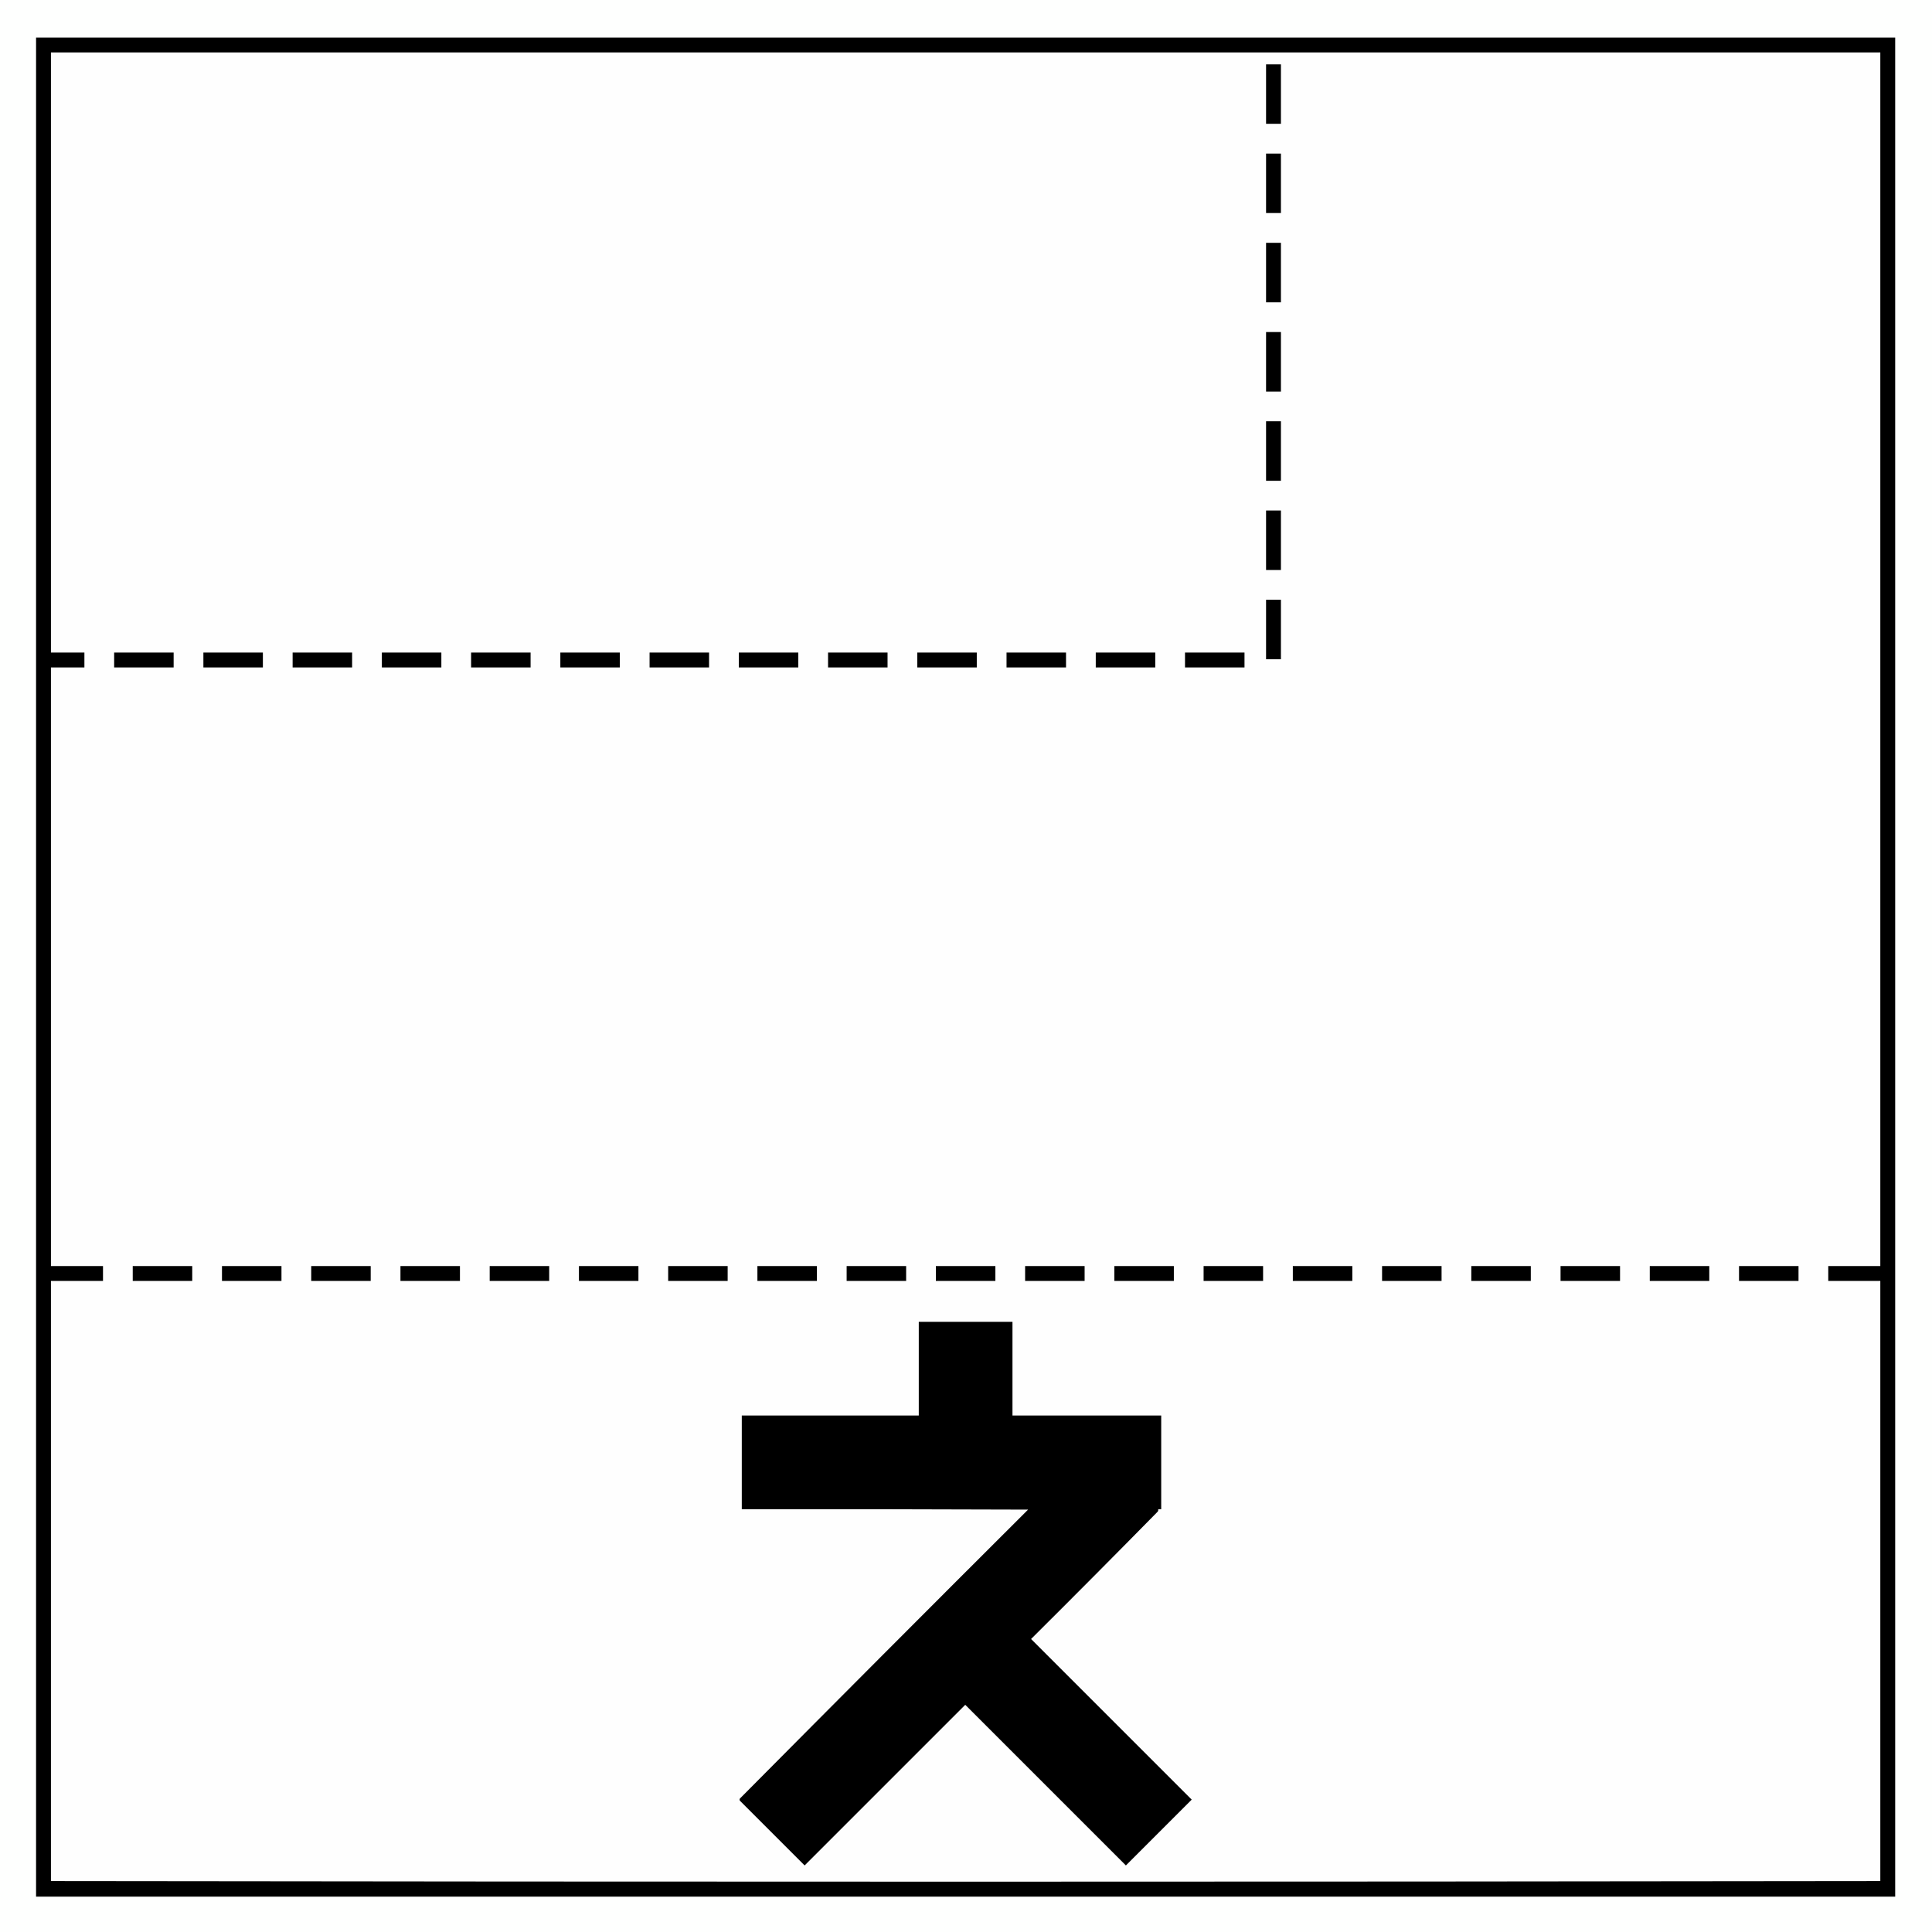
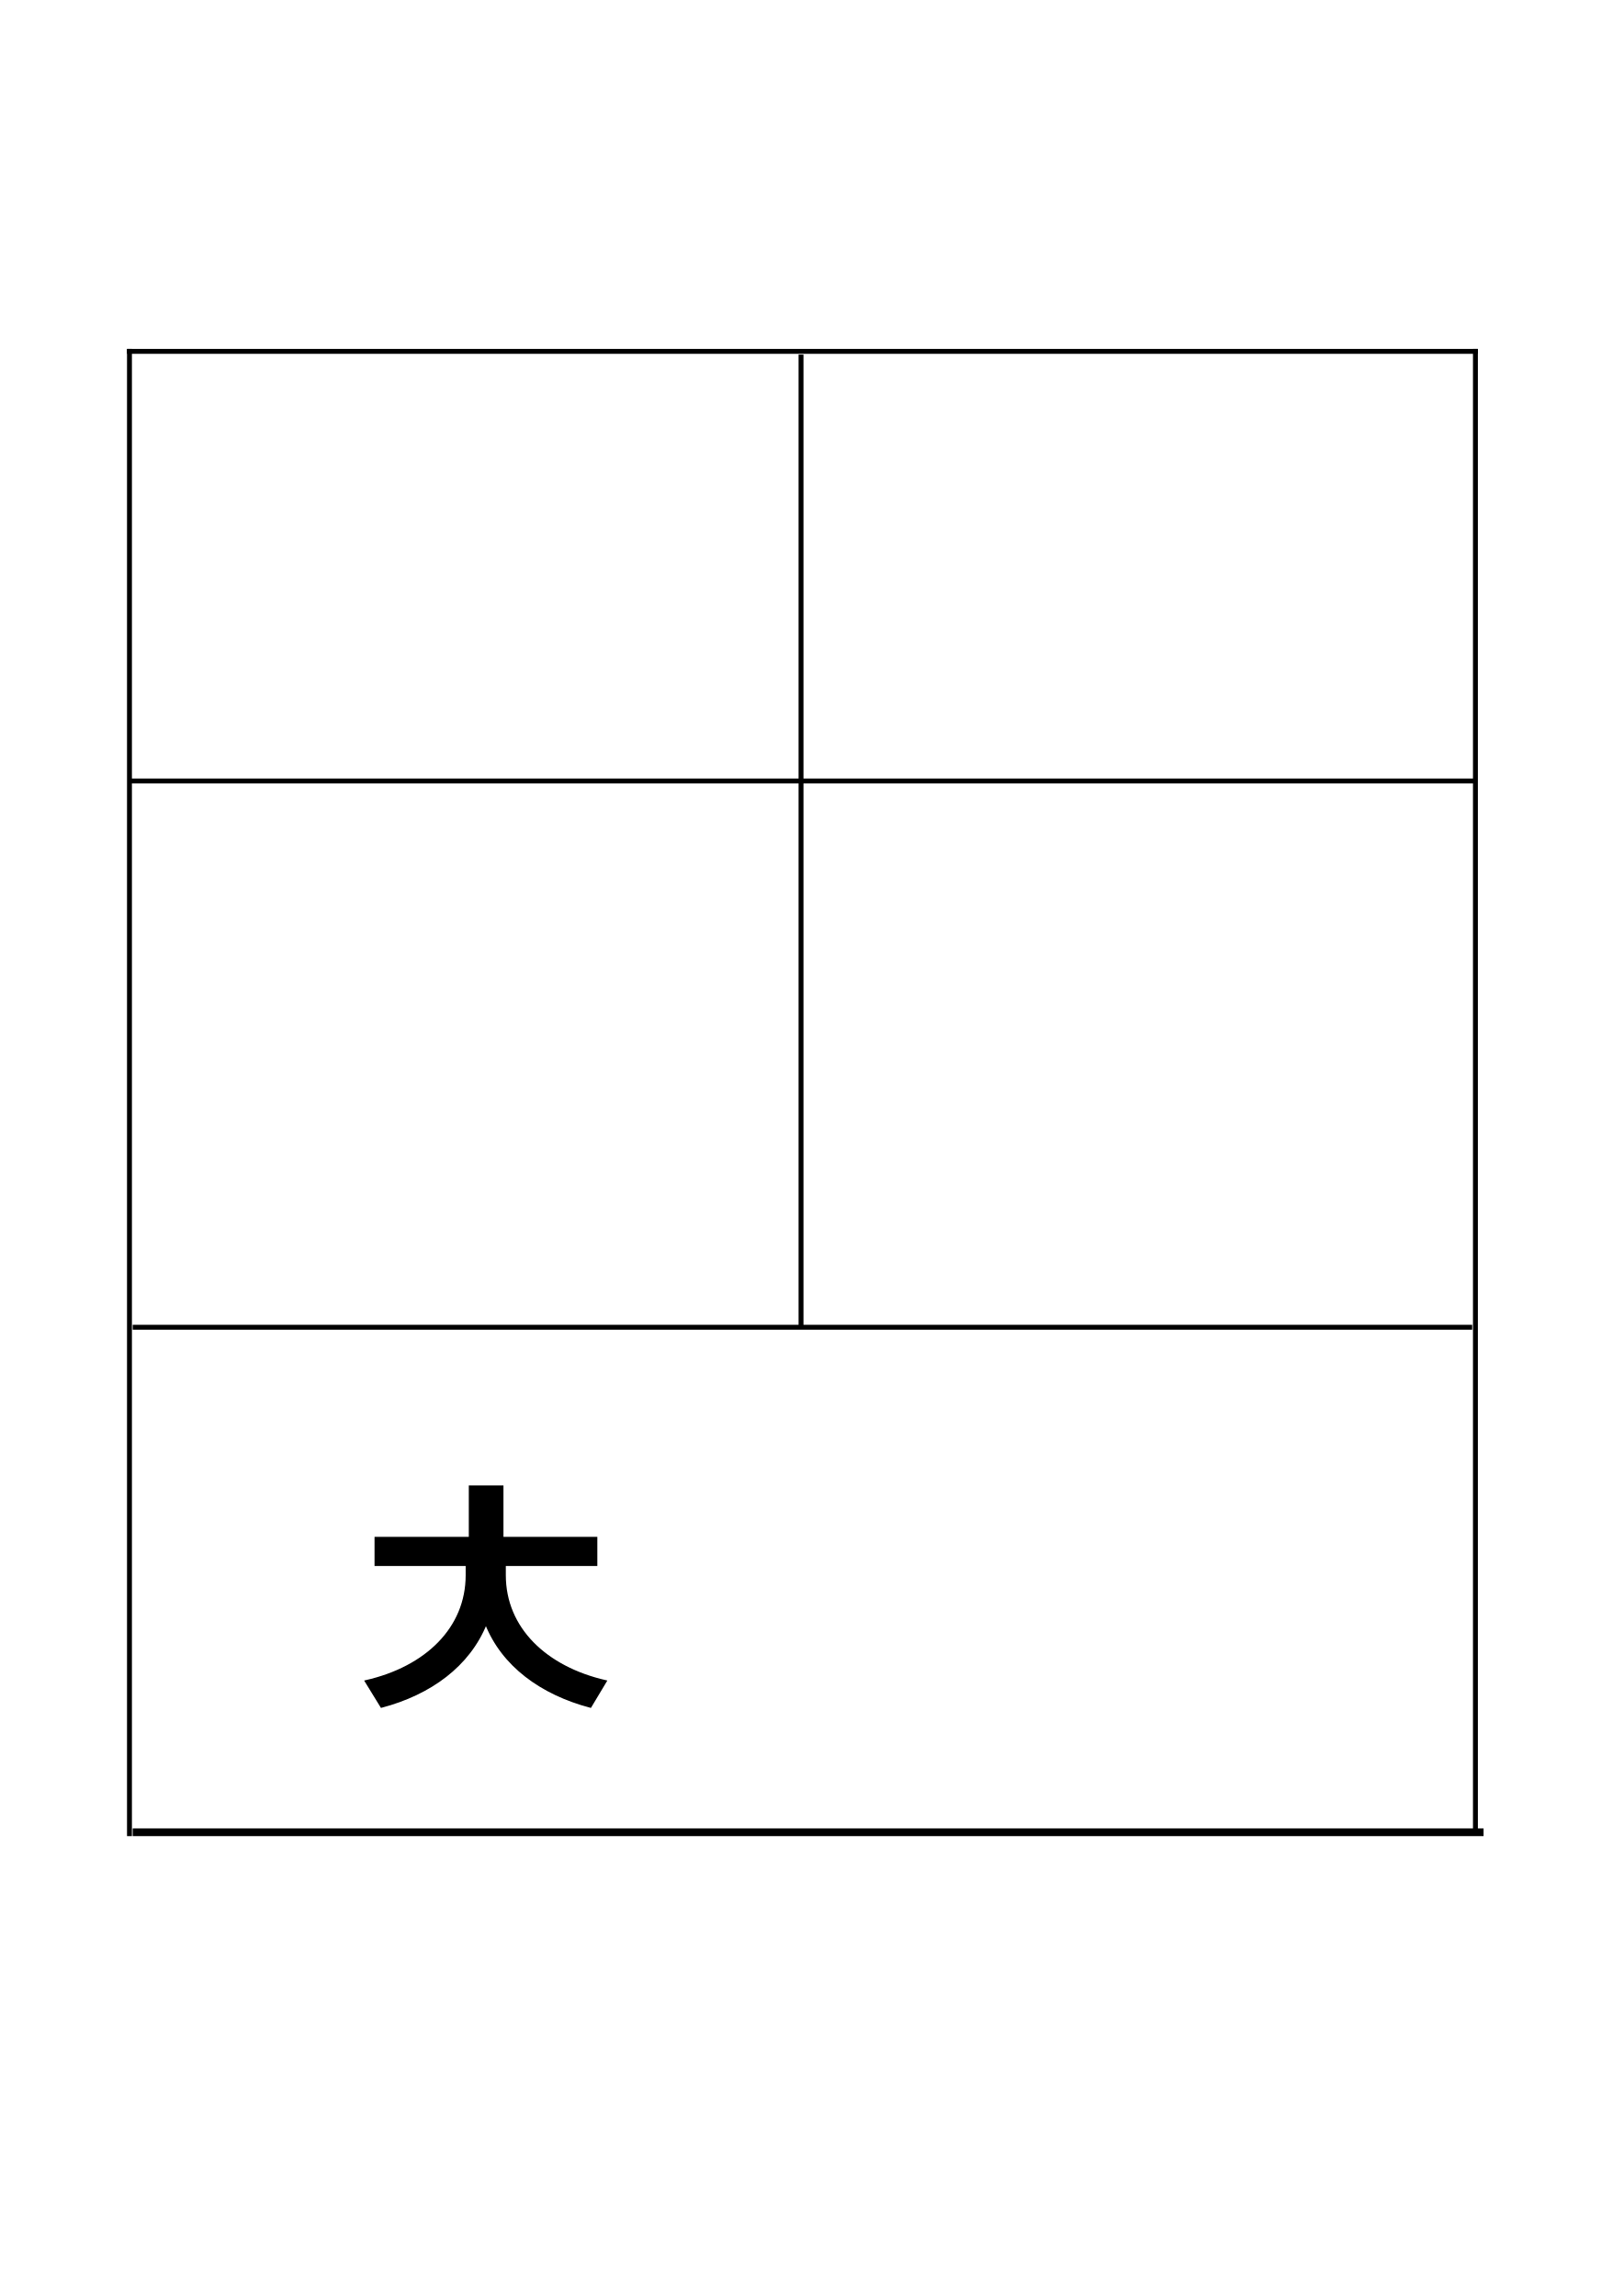
- <svg xmlns="http://www.w3.org/2000/svg" version="1.1" width="2598px" height="2598px" style="shape-rendering:geometricPrecision; text-rendering:geometricPrecision; image-rendering:optimizeQuality; fill-rule:evenodd; clip-rule:evenodd">
-   <g>
-     <path style="opacity:1" fill="#fefffe" d="M -0.5,-0.5 C 865.5,-0.5 1731.5,-0.5 2597.5,-0.5C 2597.5,865.5 2597.5,1731.5 2597.5,2597.5C 1731.5,2597.5 865.5,2597.5 -0.5,2597.5C -0.5,1731.5 -0.5,865.5 -0.5,-0.5 Z" />
-   </g>
-   <g>
-     <path style="opacity:1" fill="#000000" d="M 48.5,50.5 C 881.833,50.5 1715.17,50.5 2548.5,50.5C 2548.5,883.833 2548.5,1717.17 2548.5,2550.5C 1715.17,2550.5 881.833,2550.5 48.5,2550.5C 48.5,1717.17 48.5,883.833 48.5,50.5 Z" />
-   </g>
-   <g>
-     <path style="opacity:1" fill="#fefefe" d="M 68.5,70.5 C 888.5,70.5 1708.5,70.5 2528.5,70.5C 2528.5,614.5 2528.5,1158.5 2528.5,1702.5C 2505.17,1702.5 2481.83,1702.5 2458.5,1702.5C 2458.5,1709.17 2458.5,1715.83 2458.5,1722.5C 2481.83,1722.5 2505.17,1722.5 2528.5,1722.5C 2528.5,1991.5 2528.5,2260.5 2528.5,2529.5C 1708.52,2530.6 888.524,2530.6 68.5,2529.5C 68.5,2260.5 68.5,1991.5 68.5,1722.5C 91.833,1722.5 115.167,1722.5 138.5,1722.5C 138.5,1715.83 138.5,1709.17 138.5,1702.5C 115.167,1702.5 91.833,1702.5 68.5,1702.5C 68.5,1434.17 68.5,1165.83 68.5,897.5C 83.5,897.5 98.5,897.5 113.5,897.5C 113.5,890.833 113.5,884.167 113.5,877.5C 98.5,877.5 83.5,877.5 68.5,877.5C 68.5,608.5 68.5,339.5 68.5,70.5 Z" />
-   </g>
-   <g>
-     <path style="opacity:1" fill="#000000" d="M 1702.5,86.5 C 1709.17,86.5 1715.83,86.5 1722.5,86.5C 1722.5,113.167 1722.5,139.833 1722.5,166.5C 1715.83,166.5 1709.17,166.5 1702.5,166.5C 1702.5,139.833 1702.5,113.167 1702.5,86.5 Z" />
-   </g>
-   <g>
-     <path style="opacity:1" fill="#000000" d="M 1702.5,206.5 C 1709.17,206.5 1715.83,206.5 1722.5,206.5C 1722.5,233.167 1722.5,259.833 1722.5,286.5C 1715.83,286.5 1709.17,286.5 1702.5,286.5C 1702.5,259.833 1702.5,233.167 1702.5,206.5 Z" />
-   </g>
-   <g>
-     <path style="opacity:1" fill="#000000" d="M 1702.5,326.5 C 1709.17,326.5 1715.83,326.5 1722.5,326.5C 1722.5,353.167 1722.5,379.833 1722.5,406.5C 1715.83,406.5 1709.17,406.5 1702.5,406.5C 1702.5,379.833 1702.5,353.167 1702.5,326.5 Z" />
-   </g>
-   <g>
-     <path style="opacity:1" fill="#000000" d="M 1702.5,446.5 C 1709.17,446.5 1715.83,446.5 1722.5,446.5C 1722.5,473.167 1722.5,499.833 1722.5,526.5C 1715.83,526.5 1709.17,526.5 1702.5,526.5C 1702.5,499.833 1702.5,473.167 1702.5,446.5 Z" />
-   </g>
-   <g>
-     <path style="opacity:1" fill="#000000" d="M 1702.5,566.5 C 1709.17,566.5 1715.83,566.5 1722.5,566.5C 1722.5,593.167 1722.5,619.833 1722.5,646.5C 1715.83,646.5 1709.17,646.5 1702.5,646.5C 1702.5,619.833 1702.5,593.167 1702.5,566.5 Z" />
-   </g>
-   <g>
-     <path style="opacity:1" fill="#000000" d="M 1702.5,686.5 C 1709.17,686.5 1715.83,686.5 1722.5,686.5C 1722.5,713.167 1722.5,739.833 1722.5,766.5C 1715.83,766.5 1709.17,766.5 1702.5,766.5C 1702.5,739.833 1702.5,713.167 1702.5,686.5 Z" />
-   </g>
-   <g>
-     <path style="opacity:1" fill="#000000" d="M 1702.5,806.5 C 1709.17,806.5 1715.83,806.5 1722.5,806.5C 1722.5,833.167 1722.5,859.833 1722.5,886.5C 1715.83,886.5 1709.17,886.5 1702.5,886.5C 1702.5,859.833 1702.5,833.167 1702.5,806.5 Z" />
-   </g>
-   <g>
-     <path style="opacity:1" fill="#000000" d="M 153.5,877.5 C 180.167,877.5 206.833,877.5 233.5,877.5C 233.5,884.167 233.5,890.833 233.5,897.5C 206.833,897.5 180.167,897.5 153.5,897.5C 153.5,890.833 153.5,884.167 153.5,877.5 Z" />
-   </g>
-   <g>
-     <path style="opacity:1" fill="#000000" d="M 273.5,877.5 C 300.167,877.5 326.833,877.5 353.5,877.5C 353.5,884.167 353.5,890.833 353.5,897.5C 326.833,897.5 300.167,897.5 273.5,897.5C 273.5,890.833 273.5,884.167 273.5,877.5 Z" />
-   </g>
-   <g>
-     <path style="opacity:1" fill="#000000" d="M 393.5,877.5 C 420.167,877.5 446.833,877.5 473.5,877.5C 473.5,884.167 473.5,890.833 473.5,897.5C 446.833,897.5 420.167,897.5 393.5,897.5C 393.5,890.833 393.5,884.167 393.5,877.5 Z" />
-   </g>
-   <g>
-     <path style="opacity:1" fill="#000000" d="M 513.5,877.5 C 540.167,877.5 566.833,877.5 593.5,877.5C 593.5,884.167 593.5,890.833 593.5,897.5C 566.833,897.5 540.167,897.5 513.5,897.5C 513.5,890.833 513.5,884.167 513.5,877.5 Z" />
-   </g>
-   <g>
-     <path style="opacity:1" fill="#000000" d="M 633.5,877.5 C 660.167,877.5 686.833,877.5 713.5,877.5C 713.5,884.167 713.5,890.833 713.5,897.5C 686.833,897.5 660.167,897.5 633.5,897.5C 633.5,890.833 633.5,884.167 633.5,877.5 Z" />
-   </g>
-   <g>
-     <path style="opacity:1" fill="#000000" d="M 753.5,877.5 C 780.167,877.5 806.833,877.5 833.5,877.5C 833.5,884.167 833.5,890.833 833.5,897.5C 806.833,897.5 780.167,897.5 753.5,897.5C 753.5,890.833 753.5,884.167 753.5,877.5 Z" />
-   </g>
-   <g>
-     <path style="opacity:1" fill="#000000" d="M 873.5,877.5 C 900.167,877.5 926.833,877.5 953.5,877.5C 953.5,884.167 953.5,890.833 953.5,897.5C 926.833,897.5 900.167,897.5 873.5,897.5C 873.5,890.833 873.5,884.167 873.5,877.5 Z" />
-   </g>
-   <g>
-     <path style="opacity:1" fill="#000000" d="M 993.5,877.5 C 1020.17,877.5 1046.83,877.5 1073.5,877.5C 1073.5,884.167 1073.5,890.833 1073.5,897.5C 1046.83,897.5 1020.17,897.5 993.5,897.5C 993.5,890.833 993.5,884.167 993.5,877.5 Z" />
-   </g>
-   <g>
-     <path style="opacity:1" fill="#000000" d="M 1113.5,877.5 C 1140.17,877.5 1166.83,877.5 1193.5,877.5C 1193.5,884.167 1193.5,890.833 1193.5,897.5C 1166.83,897.5 1140.17,897.5 1113.5,897.5C 1113.5,890.833 1113.5,884.167 1113.5,877.5 Z" />
-   </g>
-   <g>
-     <path style="opacity:1" fill="#000000" d="M 1233.5,877.5 C 1260.17,877.5 1286.83,877.5 1313.5,877.5C 1313.5,884.167 1313.5,890.833 1313.5,897.5C 1286.83,897.5 1260.17,897.5 1233.5,897.5C 1233.5,890.833 1233.5,884.167 1233.5,877.5 Z" />
-   </g>
-   <g>
-     <path style="opacity:1" fill="#000000" d="M 1353.5,877.5 C 1380.17,877.5 1406.83,877.5 1433.5,877.5C 1433.5,884.167 1433.5,890.833 1433.5,897.5C 1406.83,897.5 1380.17,897.5 1353.5,897.5C 1353.5,890.833 1353.5,884.167 1353.5,877.5 Z" />
-   </g>
-   <g>
-     <path style="opacity:1" fill="#000000" d="M 1473.5,877.5 C 1500.17,877.5 1526.83,877.5 1553.5,877.5C 1553.5,884.167 1553.5,890.833 1553.5,897.5C 1526.83,897.5 1500.17,897.5 1473.5,897.5C 1473.5,890.833 1473.5,884.167 1473.5,877.5 Z" />
-   </g>
-   <g>
-     <path style="opacity:1" fill="#000000" d="M 1593.5,877.5 C 1620.17,877.5 1646.83,877.5 1673.5,877.5C 1673.5,884.167 1673.5,890.833 1673.5,897.5C 1646.83,897.5 1620.17,897.5 1593.5,897.5C 1593.5,890.833 1593.5,884.167 1593.5,877.5 Z" />
-   </g>
-   <g>
-     <path style="opacity:1" fill="#000000" d="M 178.5,1702.5 C 205.167,1702.5 231.833,1702.5 258.5,1702.5C 258.5,1709.17 258.5,1715.83 258.5,1722.5C 231.833,1722.5 205.167,1722.5 178.5,1722.5C 178.5,1715.83 178.5,1709.17 178.5,1702.5 Z" />
-   </g>
-   <g>
-     <path style="opacity:1" fill="#000000" d="M 298.5,1702.5 C 325.167,1702.5 351.833,1702.5 378.5,1702.5C 378.5,1709.17 378.5,1715.83 378.5,1722.5C 351.833,1722.5 325.167,1722.5 298.5,1722.5C 298.5,1715.83 298.5,1709.17 298.5,1702.5 Z" />
-   </g>
-   <g>
-     <path style="opacity:1" fill="#000000" d="M 418.5,1702.5 C 445.167,1702.5 471.833,1702.5 498.5,1702.5C 498.5,1709.17 498.5,1715.83 498.5,1722.5C 471.833,1722.5 445.167,1722.5 418.5,1722.5C 418.5,1715.83 418.5,1709.17 418.5,1702.5 Z" />
-   </g>
-   <g>
-     <path style="opacity:1" fill="#000000" d="M 538.5,1702.5 C 565.167,1702.5 591.833,1702.5 618.5,1702.5C 618.5,1709.17 618.5,1715.83 618.5,1722.5C 591.833,1722.5 565.167,1722.5 538.5,1722.5C 538.5,1715.83 538.5,1709.17 538.5,1702.5 Z" />
-   </g>
-   <g>
-     <path style="opacity:1" fill="#000000" d="M 658.5,1702.5 C 685.167,1702.5 711.833,1702.5 738.5,1702.5C 738.5,1709.17 738.5,1715.83 738.5,1722.5C 711.833,1722.5 685.167,1722.5 658.5,1722.5C 658.5,1715.83 658.5,1709.17 658.5,1702.5 Z" />
-   </g>
-   <g>
-     <path style="opacity:1" fill="#000000" d="M 778.5,1702.5 C 805.167,1702.5 831.833,1702.5 858.5,1702.5C 858.5,1709.17 858.5,1715.83 858.5,1722.5C 831.833,1722.5 805.167,1722.5 778.5,1722.5C 778.5,1715.83 778.5,1709.17 778.5,1702.5 Z" />
-   </g>
-   <g>
-     <path style="opacity:1" fill="#000000" d="M 898.5,1702.5 C 925.167,1702.5 951.833,1702.5 978.5,1702.5C 978.5,1709.17 978.5,1715.83 978.5,1722.5C 951.833,1722.5 925.167,1722.5 898.5,1722.5C 898.5,1715.83 898.5,1709.17 898.5,1702.5 Z" />
-   </g>
-   <g>
-     <path style="opacity:1" fill="#000000" d="M 1018.5,1702.5 C 1045.17,1702.5 1071.83,1702.5 1098.5,1702.5C 1098.5,1709.17 1098.5,1715.83 1098.5,1722.5C 1071.83,1722.5 1045.17,1722.5 1018.5,1722.5C 1018.5,1715.83 1018.5,1709.17 1018.5,1702.5 Z" />
-   </g>
-   <g>
-     <path style="opacity:1" fill="#000000" d="M 1138.5,1702.5 C 1165.17,1702.5 1191.83,1702.5 1218.5,1702.5C 1218.5,1709.17 1218.5,1715.83 1218.5,1722.5C 1191.83,1722.5 1165.17,1722.5 1138.5,1722.5C 1138.5,1715.83 1138.5,1709.17 1138.5,1702.5 Z" />
-   </g>
-   <g>
-     <path style="opacity:1" fill="#000000" d="M 1258.5,1702.5 C 1285.17,1702.5 1311.83,1702.5 1338.5,1702.5C 1338.5,1709.17 1338.5,1715.83 1338.5,1722.5C 1311.83,1722.5 1285.17,1722.5 1258.5,1722.5C 1258.5,1715.83 1258.5,1709.17 1258.5,1702.5 Z" />
-   </g>
-   <g>
-     <path style="opacity:1" fill="#000000" d="M 1378.5,1702.5 C 1405.17,1702.5 1431.83,1702.5 1458.5,1702.5C 1458.5,1709.17 1458.5,1715.83 1458.5,1722.5C 1431.83,1722.5 1405.17,1722.5 1378.5,1722.5C 1378.5,1715.83 1378.5,1709.17 1378.5,1702.5 Z" />
-   </g>
-   <g>
-     <path style="opacity:1" fill="#000000" d="M 1498.5,1702.5 C 1525.17,1702.5 1551.83,1702.5 1578.5,1702.5C 1578.5,1709.17 1578.5,1715.83 1578.5,1722.5C 1551.83,1722.5 1525.17,1722.5 1498.5,1722.5C 1498.5,1715.83 1498.5,1709.17 1498.5,1702.5 Z" />
-   </g>
-   <g>
-     <path style="opacity:1" fill="#000000" d="M 1618.5,1702.5 C 1645.17,1702.5 1671.83,1702.5 1698.5,1702.5C 1698.5,1709.17 1698.5,1715.83 1698.5,1722.5C 1671.83,1722.5 1645.17,1722.5 1618.5,1722.5C 1618.5,1715.83 1618.5,1709.17 1618.5,1702.5 Z" />
-   </g>
-   <g>
-     <path style="opacity:1" fill="#000000" d="M 1738.5,1702.5 C 1765.17,1702.5 1791.83,1702.5 1818.5,1702.5C 1818.5,1709.17 1818.5,1715.83 1818.5,1722.5C 1791.83,1722.5 1765.17,1722.5 1738.5,1722.5C 1738.5,1715.83 1738.5,1709.17 1738.5,1702.5 Z" />
-   </g>
-   <g>
-     <path style="opacity:1" fill="#000000" d="M 1858.5,1702.5 C 1885.17,1702.5 1911.83,1702.5 1938.5,1702.5C 1938.5,1709.17 1938.5,1715.83 1938.5,1722.5C 1911.83,1722.5 1885.17,1722.5 1858.5,1722.5C 1858.5,1715.83 1858.5,1709.17 1858.5,1702.5 Z" />
-   </g>
-   <g>
-     <path style="opacity:1" fill="#000000" d="M 1978.5,1702.5 C 2005.17,1702.5 2031.83,1702.5 2058.5,1702.5C 2058.5,1709.17 2058.5,1715.83 2058.5,1722.5C 2031.83,1722.5 2005.17,1722.5 1978.5,1722.5C 1978.5,1715.83 1978.5,1709.17 1978.5,1702.5 Z" />
-   </g>
-   <g>
-     <path style="opacity:1" fill="#000000" d="M 2098.5,1702.5 C 2125.17,1702.5 2151.83,1702.5 2178.5,1702.5C 2178.5,1709.17 2178.5,1715.83 2178.5,1722.5C 2151.83,1722.5 2125.17,1722.5 2098.5,1722.5C 2098.5,1715.83 2098.5,1709.17 2098.5,1702.5 Z" />
-   </g>
-   <g>
-     <path style="opacity:1" fill="#000000" d="M 2218.5,1702.5 C 2245.17,1702.5 2271.83,1702.5 2298.5,1702.5C 2298.5,1709.17 2298.5,1715.83 2298.5,1722.5C 2271.83,1722.5 2245.17,1722.5 2218.5,1722.5C 2218.5,1715.83 2218.5,1709.17 2218.5,1702.5 Z" />
-   </g>
-   <g>
-     <path style="opacity:1" fill="#000000" d="M 2338.5,1702.5 C 2365.17,1702.5 2391.83,1702.5 2418.5,1702.5C 2418.5,1709.17 2418.5,1715.83 2418.5,1722.5C 2391.83,1722.5 2365.17,1722.5 2338.5,1722.5C 2338.5,1715.83 2338.5,1709.17 2338.5,1702.5 Z" />
-   </g>
-   <g>
-     <path style="opacity:1" fill="#000000" d="M 1235.5,1777.5 C 1277.5,1777.5 1319.5,1777.5 1361.5,1777.5C 1361.5,1819.5 1361.5,1861.5 1361.5,1903.5C 1428.17,1903.5 1494.83,1903.5 1561.5,1903.5C 1561.5,1945.5 1561.5,1987.5 1561.5,2029.5C 1560.17,2029.5 1558.83,2029.5 1557.5,2029.5C 1557.65,2030.55 1557.48,2031.55 1557,2032.5C 1500.53,2089.97 1443.69,2147.14 1386.5,2204C 1458.5,2276 1530.5,2348 1602.5,2420C 1573,2449.5 1543.5,2479 1514,2508.5C 1442,2436.5 1370,2364.5 1298,2292.5C 1226,2364.5 1154,2436.5 1082,2508.5C 1053,2479.5 1024,2450.5 995,2421.5C 994.333,2420.5 994.333,2419.5 995,2418.5C 1123.78,2288.72 1252.95,2159.22 1382.5,2030C 1254.17,2029.5 1125.83,2029.33 997.5,2029.5C 997.5,1987.5 997.5,1945.5 997.5,1903.5C 1076.83,1903.5 1156.17,1903.5 1235.5,1903.5C 1235.5,1861.5 1235.5,1819.5 1235.5,1777.5 Z" />
+ <svg xmlns="http://www.w3.org/2000/svg" width="210mm" height="297mm" viewBox="0 0 210 297" version="1.1" id="svg5">
+   <defs id="defs2">
+     <rect x="86.241" y="666.279" width="221.166" height="254.549" id="rect178" />
+     <rect x="393.647" y="171.09" width="212.82" height="228.12" id="rect3089" />
+     <rect x="65.376" y="383.91" width="247.594" height="235.075" id="rect3072" />
+     <rect x="361.654" y="485.452" width="376.955" height="322.707" id="rect1568" />
+     <rect x="102.932" y="219.775" width="401.993" height="223.948" id="rect1562" />
+   </defs>
+   <g id="layer1" style="display:inline">
+     <rect style="fill:#000000;stroke:#000000;stroke-width:0.265" id="rect1428" width="174.446" height="0.368" x="16.561" y="45.268" />
+     <rect style="fill:#000000;stroke:#000000;stroke-width:0.265" id="rect1432" width="0.368" height="192.112" x="16.561" y="45.268" />
+     <rect style="fill:#000000;stroke:#000000;stroke-width:0.265" id="rect1438" width="0.368" height="191.375" x="190.639" y="45.268" />
+     <rect style="fill:#000000;stroke:#000000;stroke-width:0.265" id="rect1440" width="174.446" height="0.736" x="17.297" y="236.643" />
+     <rect style="fill:#000000;stroke:#000000;stroke-width:0.265" id="rect1444" width="172.974" height="0.368" x="17.297" y="171.502" />
+     <rect style="fill:#000000;stroke:#000000;stroke-width:0.265" id="rect1450" width="173.71" height="0.368" x="16.929" y="100.84" />
+     <rect style="fill:#000000;stroke:#000000;stroke-width:0.265" id="rect1452" width="0.368" height="125.498" x="103.416" y="46.004" />
+     <text xml:space="preserve" style="font-size:3.175px;white-space:pre;inline-size:46.281;display:inline;fill:#000000;stroke:#000000;stroke-width:0.265" x="32.755" y="65.877" id="text1508" />
+     <text xml:space="preserve" transform="scale(0.2645833)" id="text1566" style="font-style:normal;font-variant:normal;font-weight:normal;font-stretch:normal;font-size:192px;font-family:sans-serif;-inkscape-font-specification:'sans-serif, Normal';font-variant-ligatures:normal;font-variant-caps:normal;font-variant-numeric:normal;font-variant-east-asian:normal;white-space:pre;shape-inside:url(#rect1568);display:inline;fill:#000000;stroke:#000000" />
+     <text xml:space="preserve" transform="matrix(0.2645833,0,0,0.2645833,18.76952,-56.67658)" id="text3070" style="font-style:normal;font-variant:normal;font-weight:normal;font-stretch:normal;font-size:192px;font-family:sans-serif;-inkscape-font-specification:'sans-serif, Normal';font-variant-ligatures:normal;font-variant-caps:normal;font-variant-numeric:normal;font-variant-east-asian:normal;white-space:pre;shape-inside:url(#rect3072);display:inline;fill:#000000;stroke:#000000" />
+     <text xml:space="preserve" transform="matrix(0.2645833,0,0,0.2645833,16.56134,3.680297)" id="text176" style="font-size:192px;font-family:sans-serif;-inkscape-font-specification:'sans-serif, Normal';white-space:pre;shape-inside:url(#rect178);display:inline;fill:#000000;stroke:#000000">
+       <tspan x="86.24" y="841.447" id="tspan690">ㅊ</tspan>
+     </text>
  </g>
</svg>
